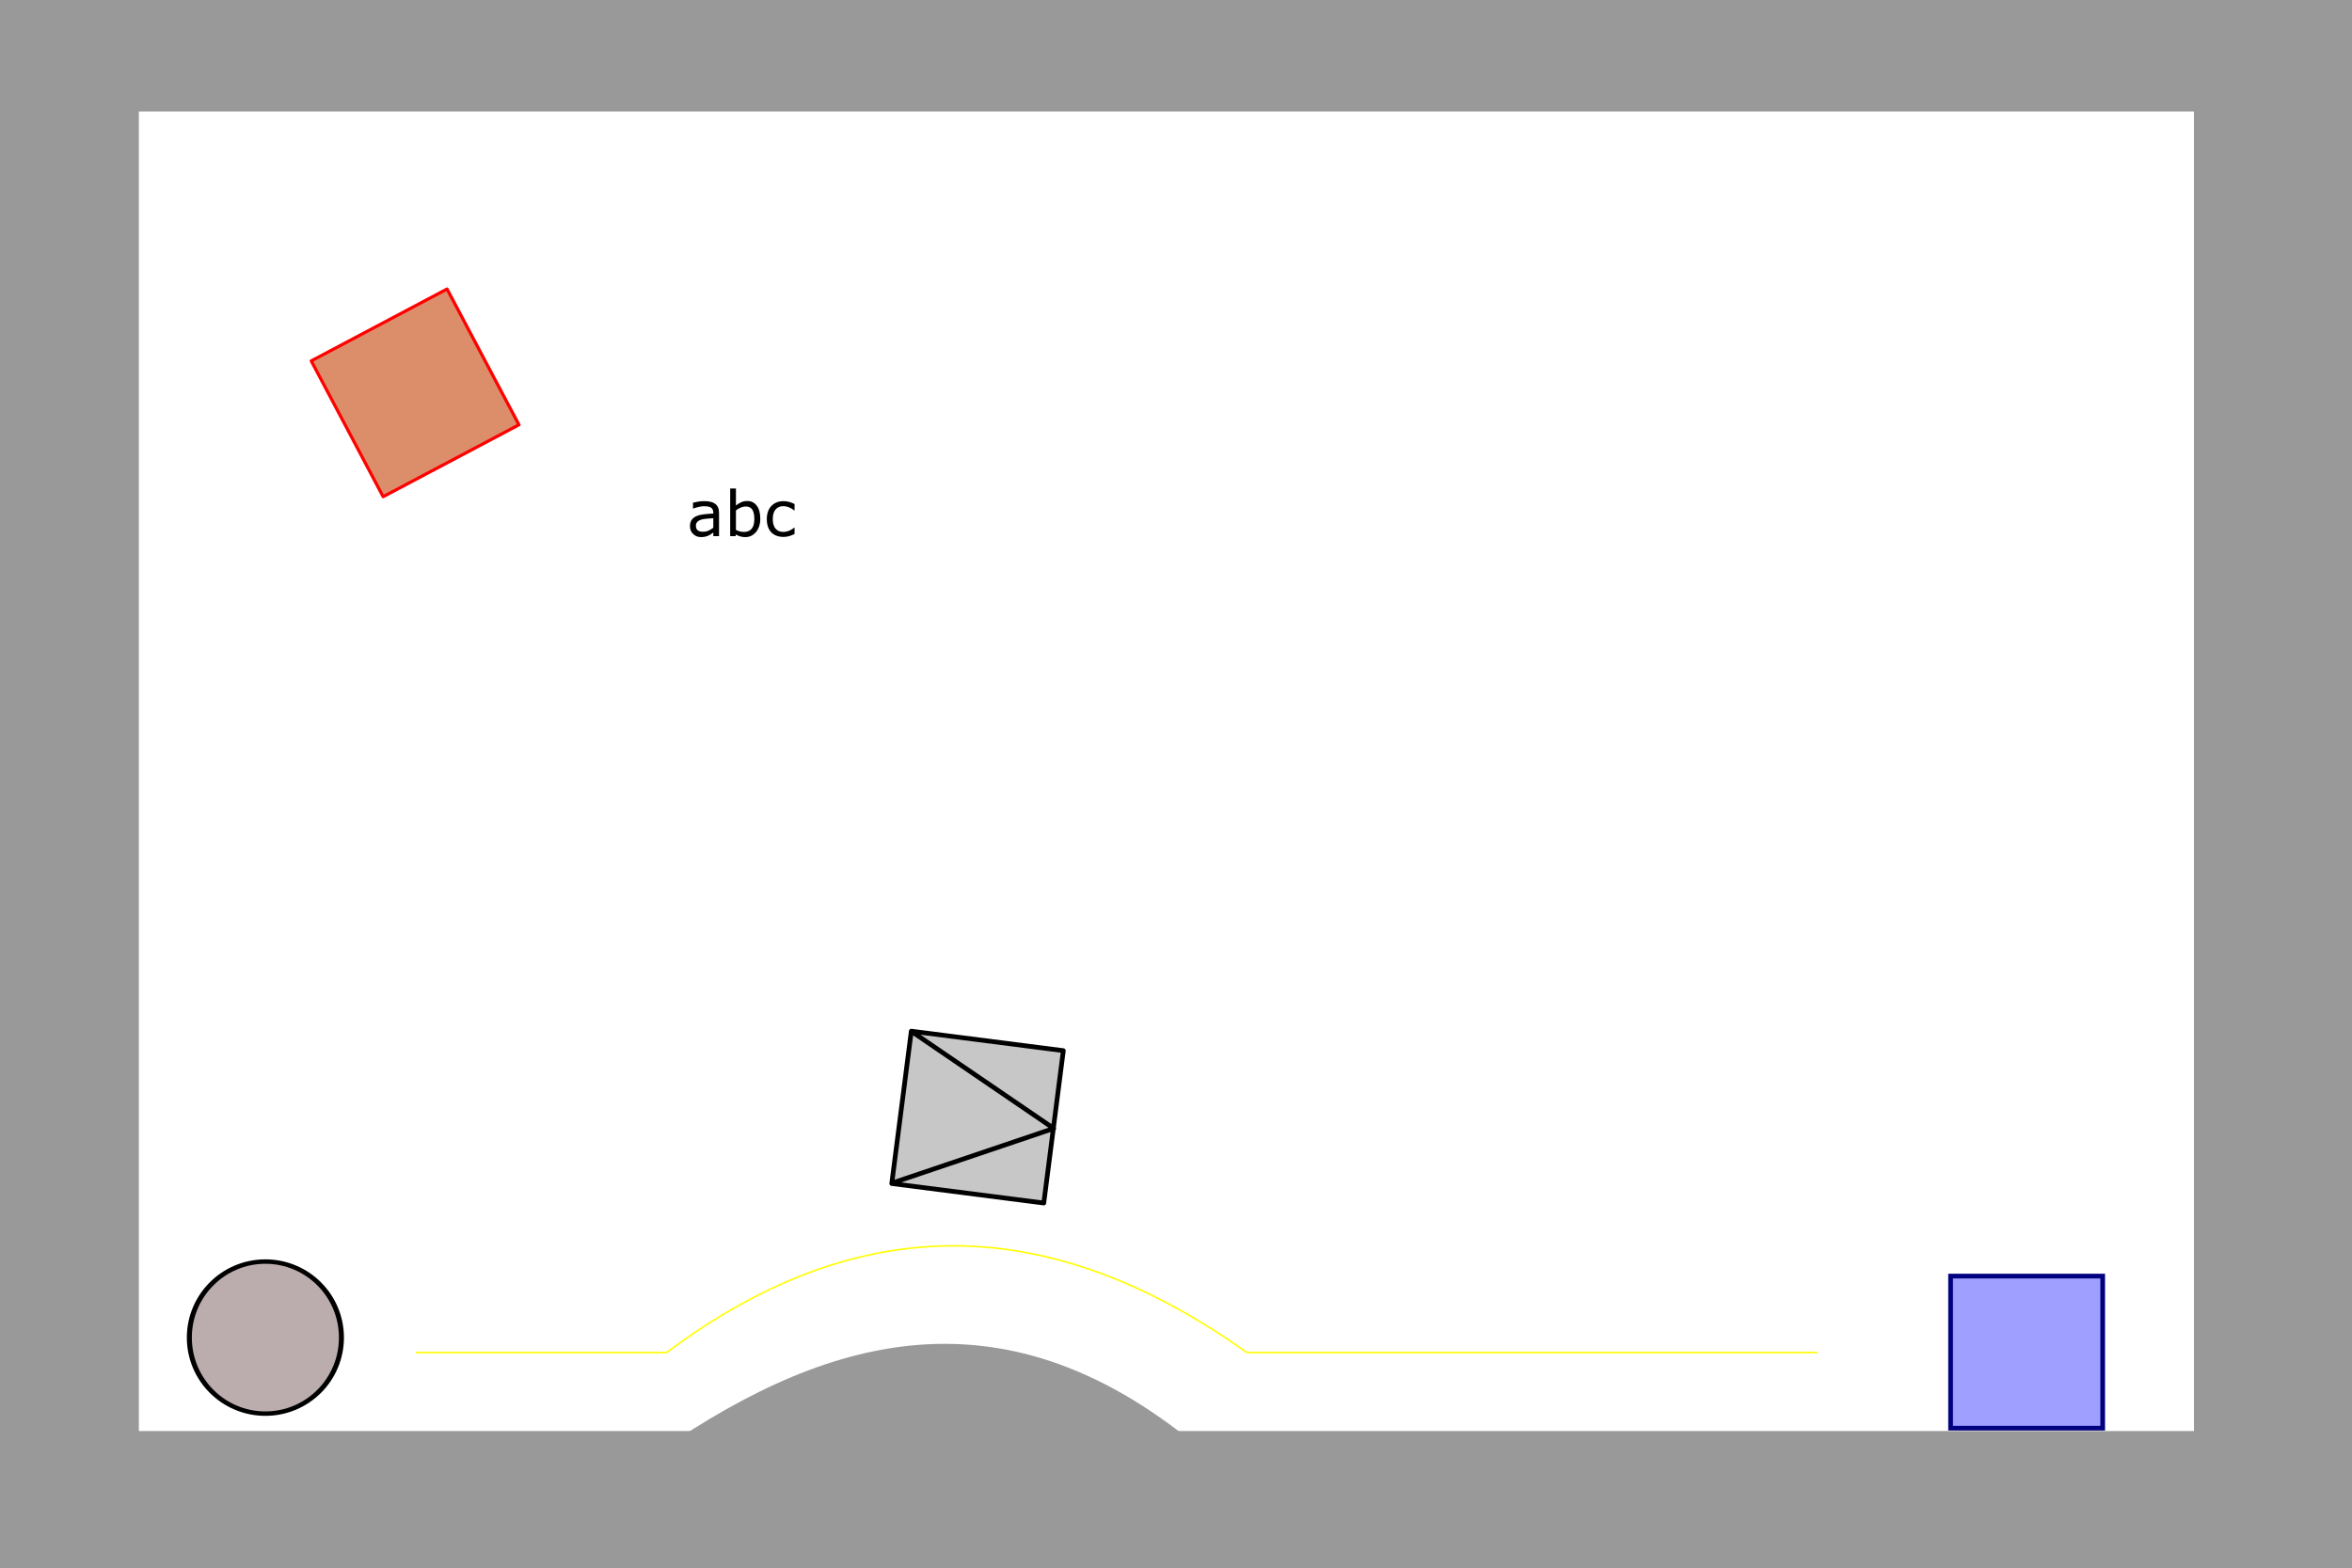
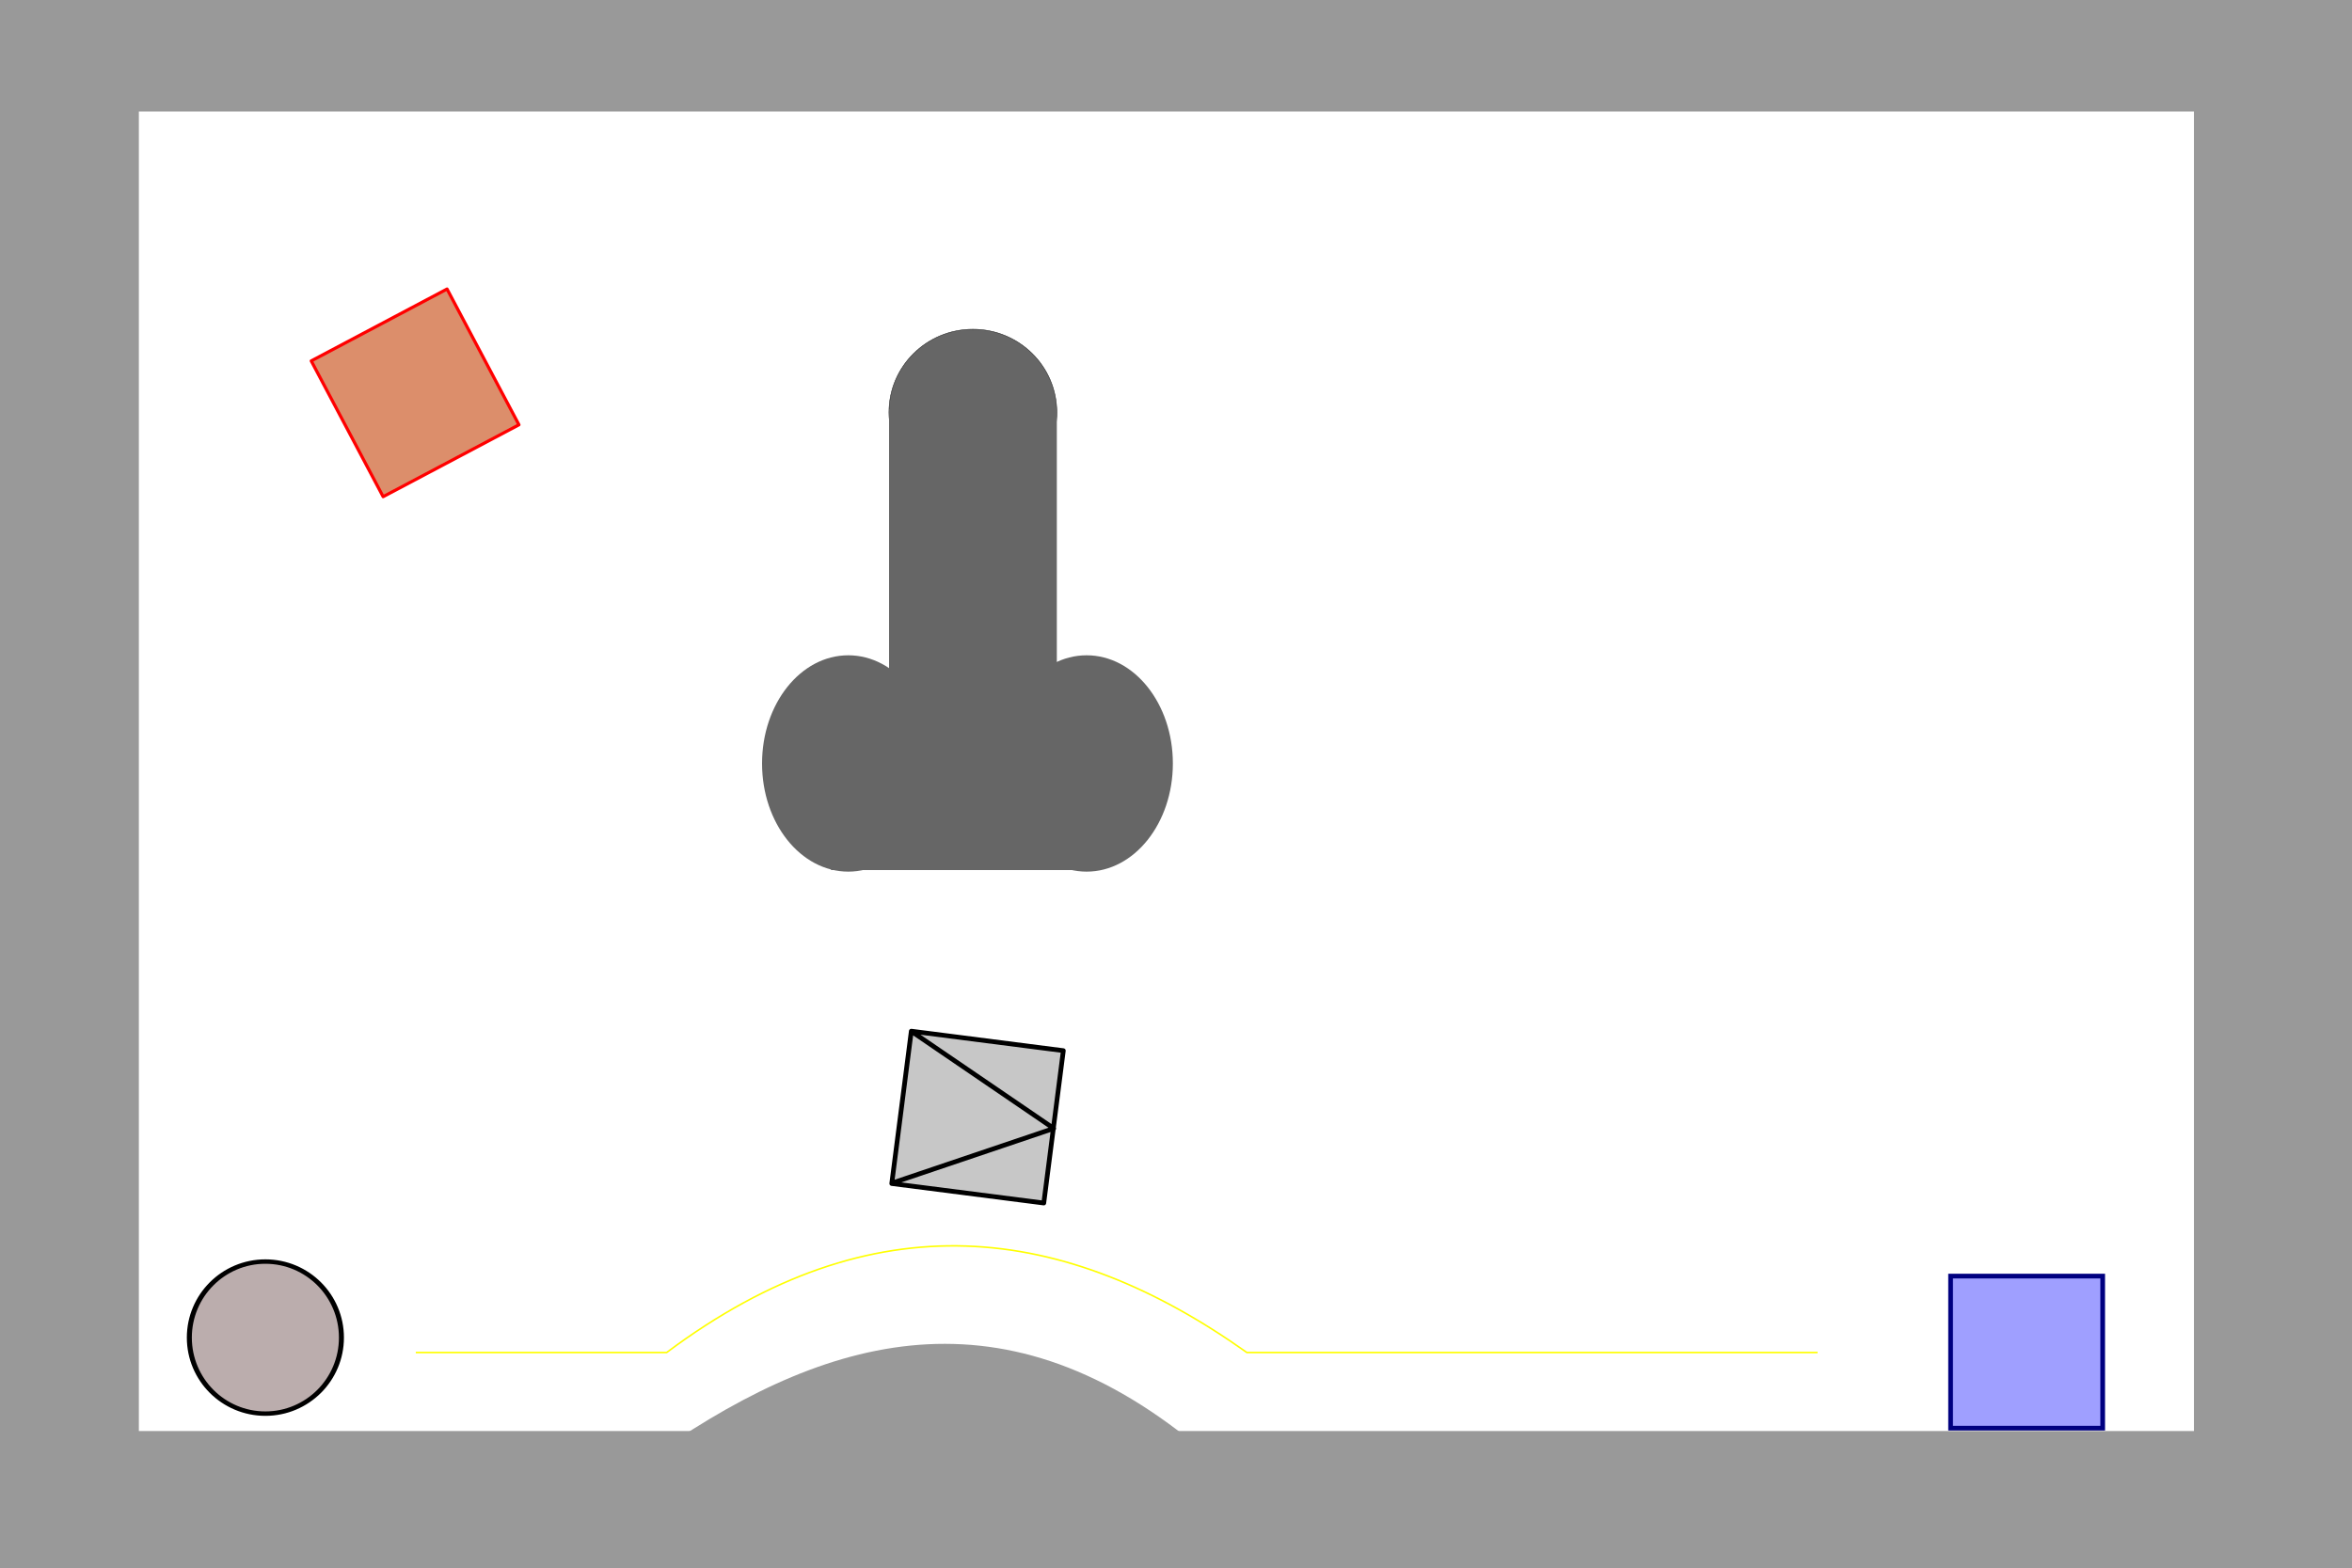
<svg xmlns="http://www.w3.org/2000/svg" width="1500" height="1000" id="svg2" version="1.1">
  <defs id="defs4" />
  <g id="layer1" transform="translate(0,-52.36218)">
    <rect style="fill:#999999;stroke:none" id="rect2991" width="120.792" height="1022.438" x="-32.234" y="39.601" />
    <rect style="fill:#999999;fill-opacity:1;stroke:none" id="rect2993" width="1596.268" height="100.788" x="-43.584" y="-29.675" transform="translate(0,52.36218)" />
    <rect style="fill:#999999;fill-opacity:1;stroke:none" id="rect2995" width="138.924" height="1070.535" x="1399.207" y="6.344" />
    <rect style="fill:#999999;fill-opacity:1;stroke:none" id="rect2997" width="1661.644" height="125.304" x="-43.584" y="912.832" transform="translate(0,52.36218)" />
    <path style="fill:#654646;fill-opacity:0.439;stroke:#000000;stroke-width:4.12;stroke-miterlimit:4;stroke-dasharray:none" id="path3001" d="m 452.185,441.579 c 0,39.115 -28.05,70.824 -62.652,70.824 -34.602,0 -62.652,-31.709 -62.652,-70.824 0,-39.115 28.05,-70.824 62.652,-70.824 34.602,0 62.652,31.709 62.652,70.824 z" transform="matrix(0.7741154,0,0,0.6847944,-132.2911,603.2016)">
      </path>
    <path style="fill:#999999;stroke:none" d="m 431.635,970.647 c 110.96,-73.149 226.452,-98.182 355.94,25.403 l -170.009,47.947 z" id="ramp" />
    <rect style="fill:#0000ff;fill-opacity:0.376;stroke:#000080;stroke-width:3;stroke-miterlimit:4;stroke-dasharray:none" id="rect3798" width="97" height="97" x="1244" y="866.362">
      </rect>
    <path style="fill:none;stroke:#ffff00;stroke-width:1px;stroke-linecap:butt;stroke-linejoin:miter;stroke-opacity:1" d="m 265.172,915.09 160,0 c 132.039,-98.66 253.934,-82.365 370,0 l 364,0" id="path3804" />
    <rect style="fill:#d06637;fill-opacity:0.736;stroke:#ff0000;stroke-width:2;stroke-linecap:butt;stroke-linejoin:round;stroke-miterlimit:4;stroke-dasharray:none" id="rec" width="98" height="98" x="43.215" y="342.613" transform="matrix(0.8837874,-0.4678888,0.4678888,0.8837874,0,0)" />
    <path style="fill:#000000;fill-opacity:0.221;stroke:#000000;stroke-width:3;stroke-linecap:butt;stroke-linejoin:round;stroke-miterlimit:4;stroke-opacity:1;stroke-dasharray:none" d="m 581.187,710.118 96.956,12.432 -12.464,97.204 -96.956,-12.432 12.455,-97.134 90.854,61.987 -103.277,34.898 z" id="dir" />
-     <g transform="translate(0,52.36218)" style="font-size:40px;font-style:normal;font-weight:normal;line-height:125%;letter-spacing:0px;word-spacing:0px;fill:#000000;fill-opacity:1;stroke:none;font-family:Sans" id="text2994">
-       <path d="m 458.566,342 -3.652,0 0,-2.324 c -0.326,0.221 -0.768,0.534 -1.328,0.938 -0.547,0.391 -1.081,0.703 -1.602,0.938 -0.612,0.299 -1.315,0.547 -2.109,0.742 -0.794,0.208 -1.725,0.312 -2.793,0.312 -1.966,0 -3.633,-0.651 -5,-1.953 -1.367,-1.302 -2.051,-2.962 -2.051,-4.98 0,-1.654 0.352,-2.988 1.055,-4.004 0.716,-1.029 1.732,-1.836 3.047,-2.422 1.328,-0.586 2.923,-0.983 4.785,-1.191 1.862,-0.208 3.861,-0.365 5.996,-0.469 l 0,-0.566 c -1e-5,-0.833 -0.15,-1.523 -0.449,-2.07 -0.286,-0.547 -0.703,-0.977 -1.25,-1.289 -0.521,-0.299 -1.146,-0.501 -1.875,-0.605 -0.729,-0.104 -1.491,-0.156 -2.285,-0.156 -0.964,2e-5 -2.038,0.13 -3.223,0.391 -1.185,0.247 -2.409,0.612 -3.672,1.094 l -0.195,0 0,-3.73 c 0.716,-0.195 1.751,-0.41 3.105,-0.645 1.354,-0.234 2.689,-0.352 4.004,-0.352 1.536,2e-5 2.871,0.13 4.004,0.391 1.146,0.247 2.135,0.677 2.969,1.289 0.82,0.599 1.445,1.374 1.875,2.324 0.43,0.951 0.645,2.129 0.645,3.535 l 0,14.805 m -3.652,-5.371 0,-6.074 c -1.12,0.065 -2.441,0.163 -3.965,0.293 -1.51,0.13 -2.708,0.319 -3.594,0.566 -1.055,0.299 -1.908,0.768 -2.559,1.406 -0.651,0.625 -0.977,1.491 -0.977,2.598 0,1.25 0.378,2.194 1.133,2.832 0.755,0.625 1.908,0.938 3.457,0.938 1.289,0 2.467,-0.247 3.535,-0.742 1.068,-0.508 2.057,-1.113 2.969,-1.816" style="" id="path2999" />
-       <path d="m 484.875,330.926 c -2e-5,1.823 -0.26,3.464 -0.781,4.922 -0.508,1.458 -1.198,2.682 -2.07,3.672 -0.924,1.029 -1.94,1.803 -3.047,2.324 -1.107,0.508 -2.324,0.762 -3.652,0.762 -1.237,0 -2.318,-0.15 -3.242,-0.449 -0.924,-0.286 -1.836,-0.677 -2.734,-1.172 L 469.113,342 l -3.438,0 0,-30.391 3.672,0 0,10.859 c 1.029,-0.846 2.122,-1.536 3.281,-2.07 1.159,-0.547 2.461,-0.82 3.906,-0.82 2.578,3e-5 4.609,0.99 6.094,2.969 1.497,1.979 2.246,4.772 2.246,8.379 m -3.789,0.098 c -2e-5,-2.604 -0.43,-4.577 -1.289,-5.918 -0.859,-1.354 -2.246,-2.031 -4.16,-2.031 -1.068,2e-5 -2.148,0.234 -3.242,0.703 -1.094,0.456 -2.109,1.048 -3.047,1.777 l 0,12.5 c 1.042,0.469 1.934,0.794 2.676,0.977 0.755,0.182 1.608,0.273 2.559,0.273 2.031,0 3.62,-0.664 4.766,-1.992 1.159,-1.341 1.738,-3.437 1.738,-6.289" style="" id="path3002" />
-       <path d="m 506.73,340.633 c -1.224,0.586 -2.389,1.042 -3.496,1.367 -1.094,0.326 -2.259,0.488 -3.496,0.488 -1.576,0 -3.021,-0.228 -4.336,-0.684 -1.315,-0.469 -2.441,-1.172 -3.379,-2.109 -0.951,-0.937 -1.686,-2.122 -2.207,-3.555 -0.521,-1.432 -0.781,-3.105 -0.781,-5.02 -1e-5,-3.568 0.977,-6.367 2.93,-8.398 1.966,-2.031 4.557,-3.047 7.773,-3.047 1.25,2e-5 2.474,0.176 3.672,0.527 1.211,0.352 2.318,0.781 3.32,1.289 l 0,4.082 -0.195,0 c -1.12,-0.872 -2.279,-1.543 -3.477,-2.012 -1.185,-0.469 -2.344,-0.703 -3.477,-0.703 -2.083,2e-5 -3.73,0.703 -4.941,2.109 -1.198,1.393 -1.797,3.444 -1.797,6.152 -10e-6,2.63 0.586,4.655 1.758,6.074 1.185,1.406 2.845,2.109 4.98,2.109 0.742,0 1.497,-0.098 2.266,-0.293 0.768,-0.195 1.458,-0.449 2.07,-0.762 0.534,-0.273 1.035,-0.56 1.504,-0.859 0.469,-0.312 0.84,-0.579 1.113,-0.801 l 0.195,0 0,4.043" style="" id="path3004" />
-     </g>
+     <path style="fill:#666666;fill-opacity:1;stroke:#1a1a1a;stroke-width:0.299;stroke-linecap:butt;stroke-linejoin:round;stroke-miterlimit:4;stroke-opacity:1;stroke-dasharray:none" id="path3006" d="m 674,263 a 53,53 0 1 1 -106,0 53,53 0 1 1 106,0 z" transform="matrix(1.010006,0,0,1,-6.744198,52.36218)" />
+     <rect style="fill:#666666;fill-opacity:1;stroke:none;stroke-width:0.3;stroke-linecap:butt;stroke-linejoin:round;stroke-miterlimit:4;stroke-opacity:1;stroke-dasharray:none" id="rect3778" width="107" height="219" x="567" y="261" transform="translate(0,52.36218)" />
+     <path style="fill:#666666;fill-opacity:1;stroke:none" id="path3780" d="m 596,487 a 55,69 0 1 1 -110,0 55,69 0 1 1 110,0 z" transform="translate(0,52.36218)" />
+     <path transform="translate(152,52.36218)" d="m 596,487 a 55,69 0 1 1 -110,0 55,69 0 1 1 110,0 z" id="path3795" style="fill:#666666;fill-opacity:1;stroke:none" />
+     <rect style="fill:#666666;fill-opacity:1;stroke:none" id="rect3797" width="170" height="98" x="530" y="509.362" />
  </g>
</svg>
